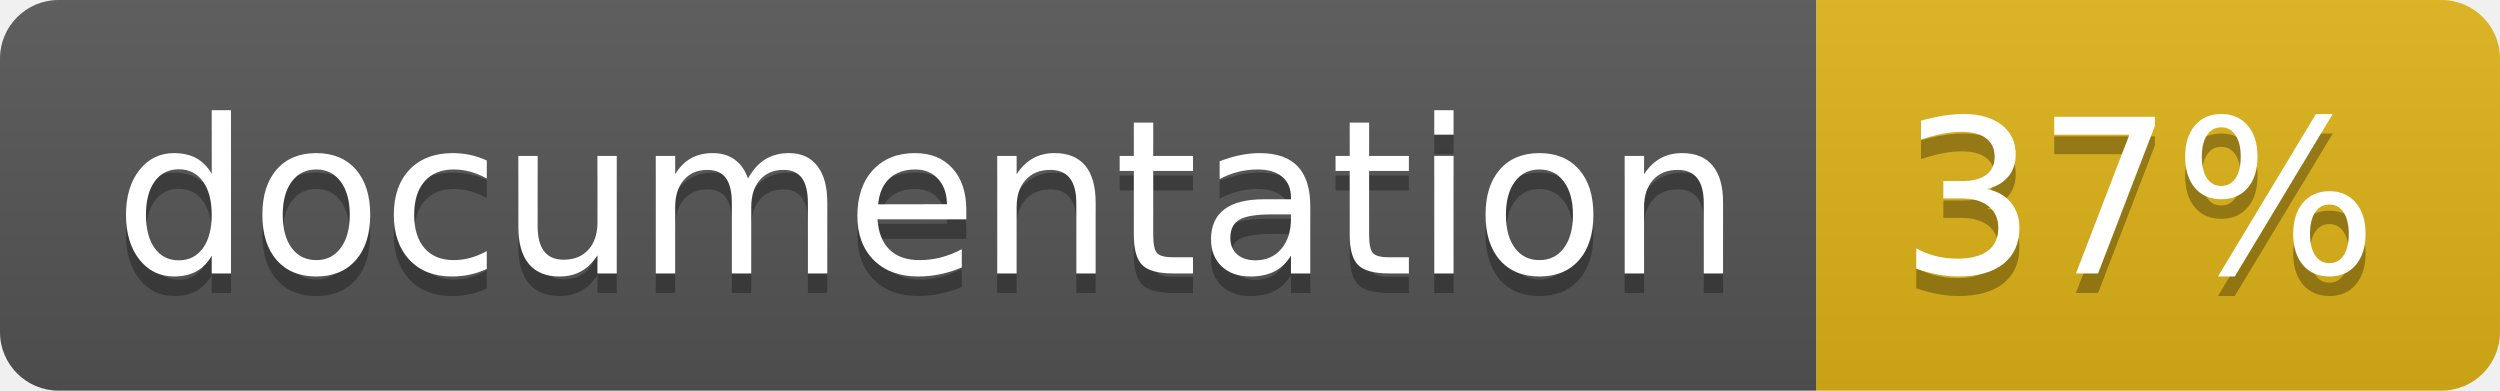
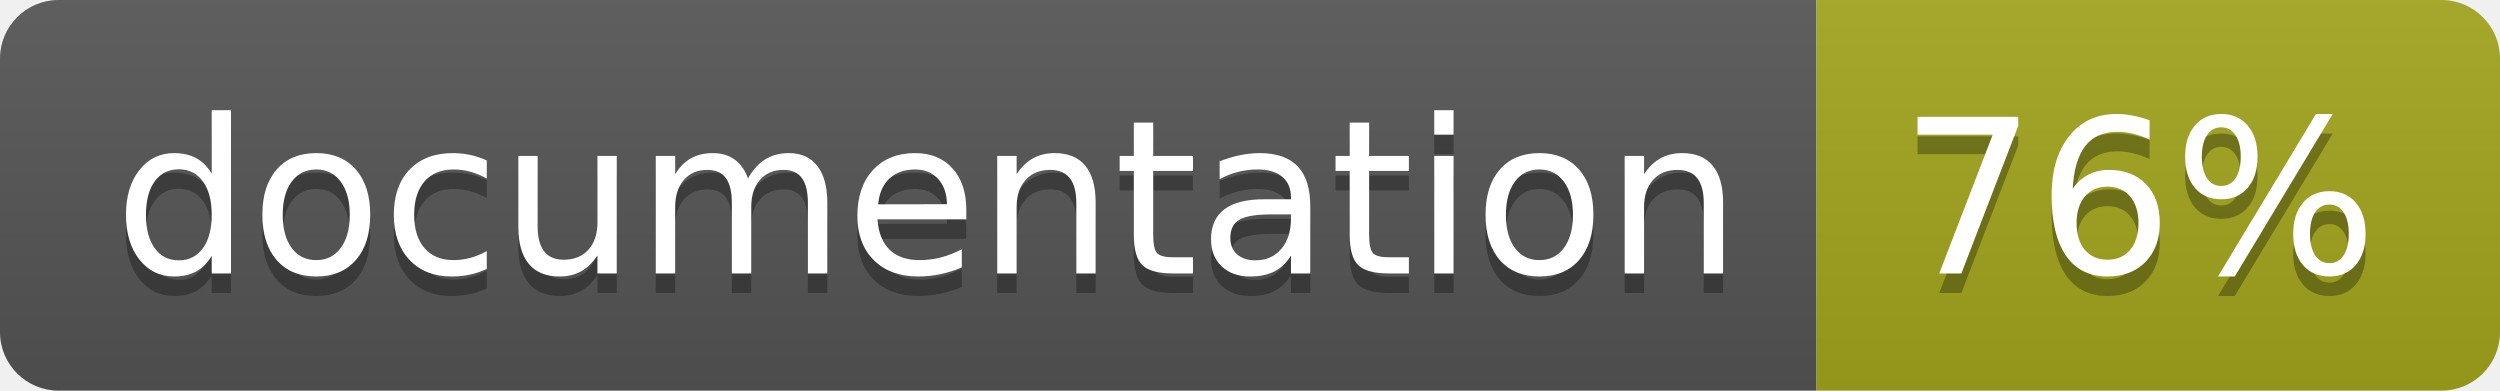
<svg xmlns="http://www.w3.org/2000/svg" width="128" height="20">
  <linearGradient id="b" x2="0" y2="100%">
    <stop offset="0" stop-color="#bbb" stop-opacity=".1" />
    <stop offset="1" stop-opacity=".1" />
  </linearGradient>
  <clipPath id="a">
    <rect width="128" height="20" rx="3" fill="#fff" />
  </clipPath>
  <g clip-path="url(#a)">
    <path fill="#555" d="M0 0h93v20H0z" />
-     <path fill="#dfb317" d="M93 0h35v20H93z" />
+     <path fill="#a4a61d" d="M93 0h35v20H93z" />
    <path fill="url(#b)" d="M0 0h128v20H0z" />
  </g>
  <g fill="#fff" text-anchor="middle" font-family="DejaVu Sans,Verdana,Geneva,sans-serif" font-size="110">
    <text x="475" y="150" fill="#010101" fill-opacity=".3" transform="scale(.1)" textLength="830">
      documentation
    </text>
    <text x="475" y="140" transform="scale(.1)" textLength="830">
      documentation
    </text>
    <text x="1095" y="150" fill="#010101" fill-opacity=".3" transform="scale(.1)" textLength="250">
-       37%
+       76%
    </text>
    <text x="1095" y="140" transform="scale(.1)" textLength="250">
-       37%
+       76%
    </text>
  </g>
</svg>
